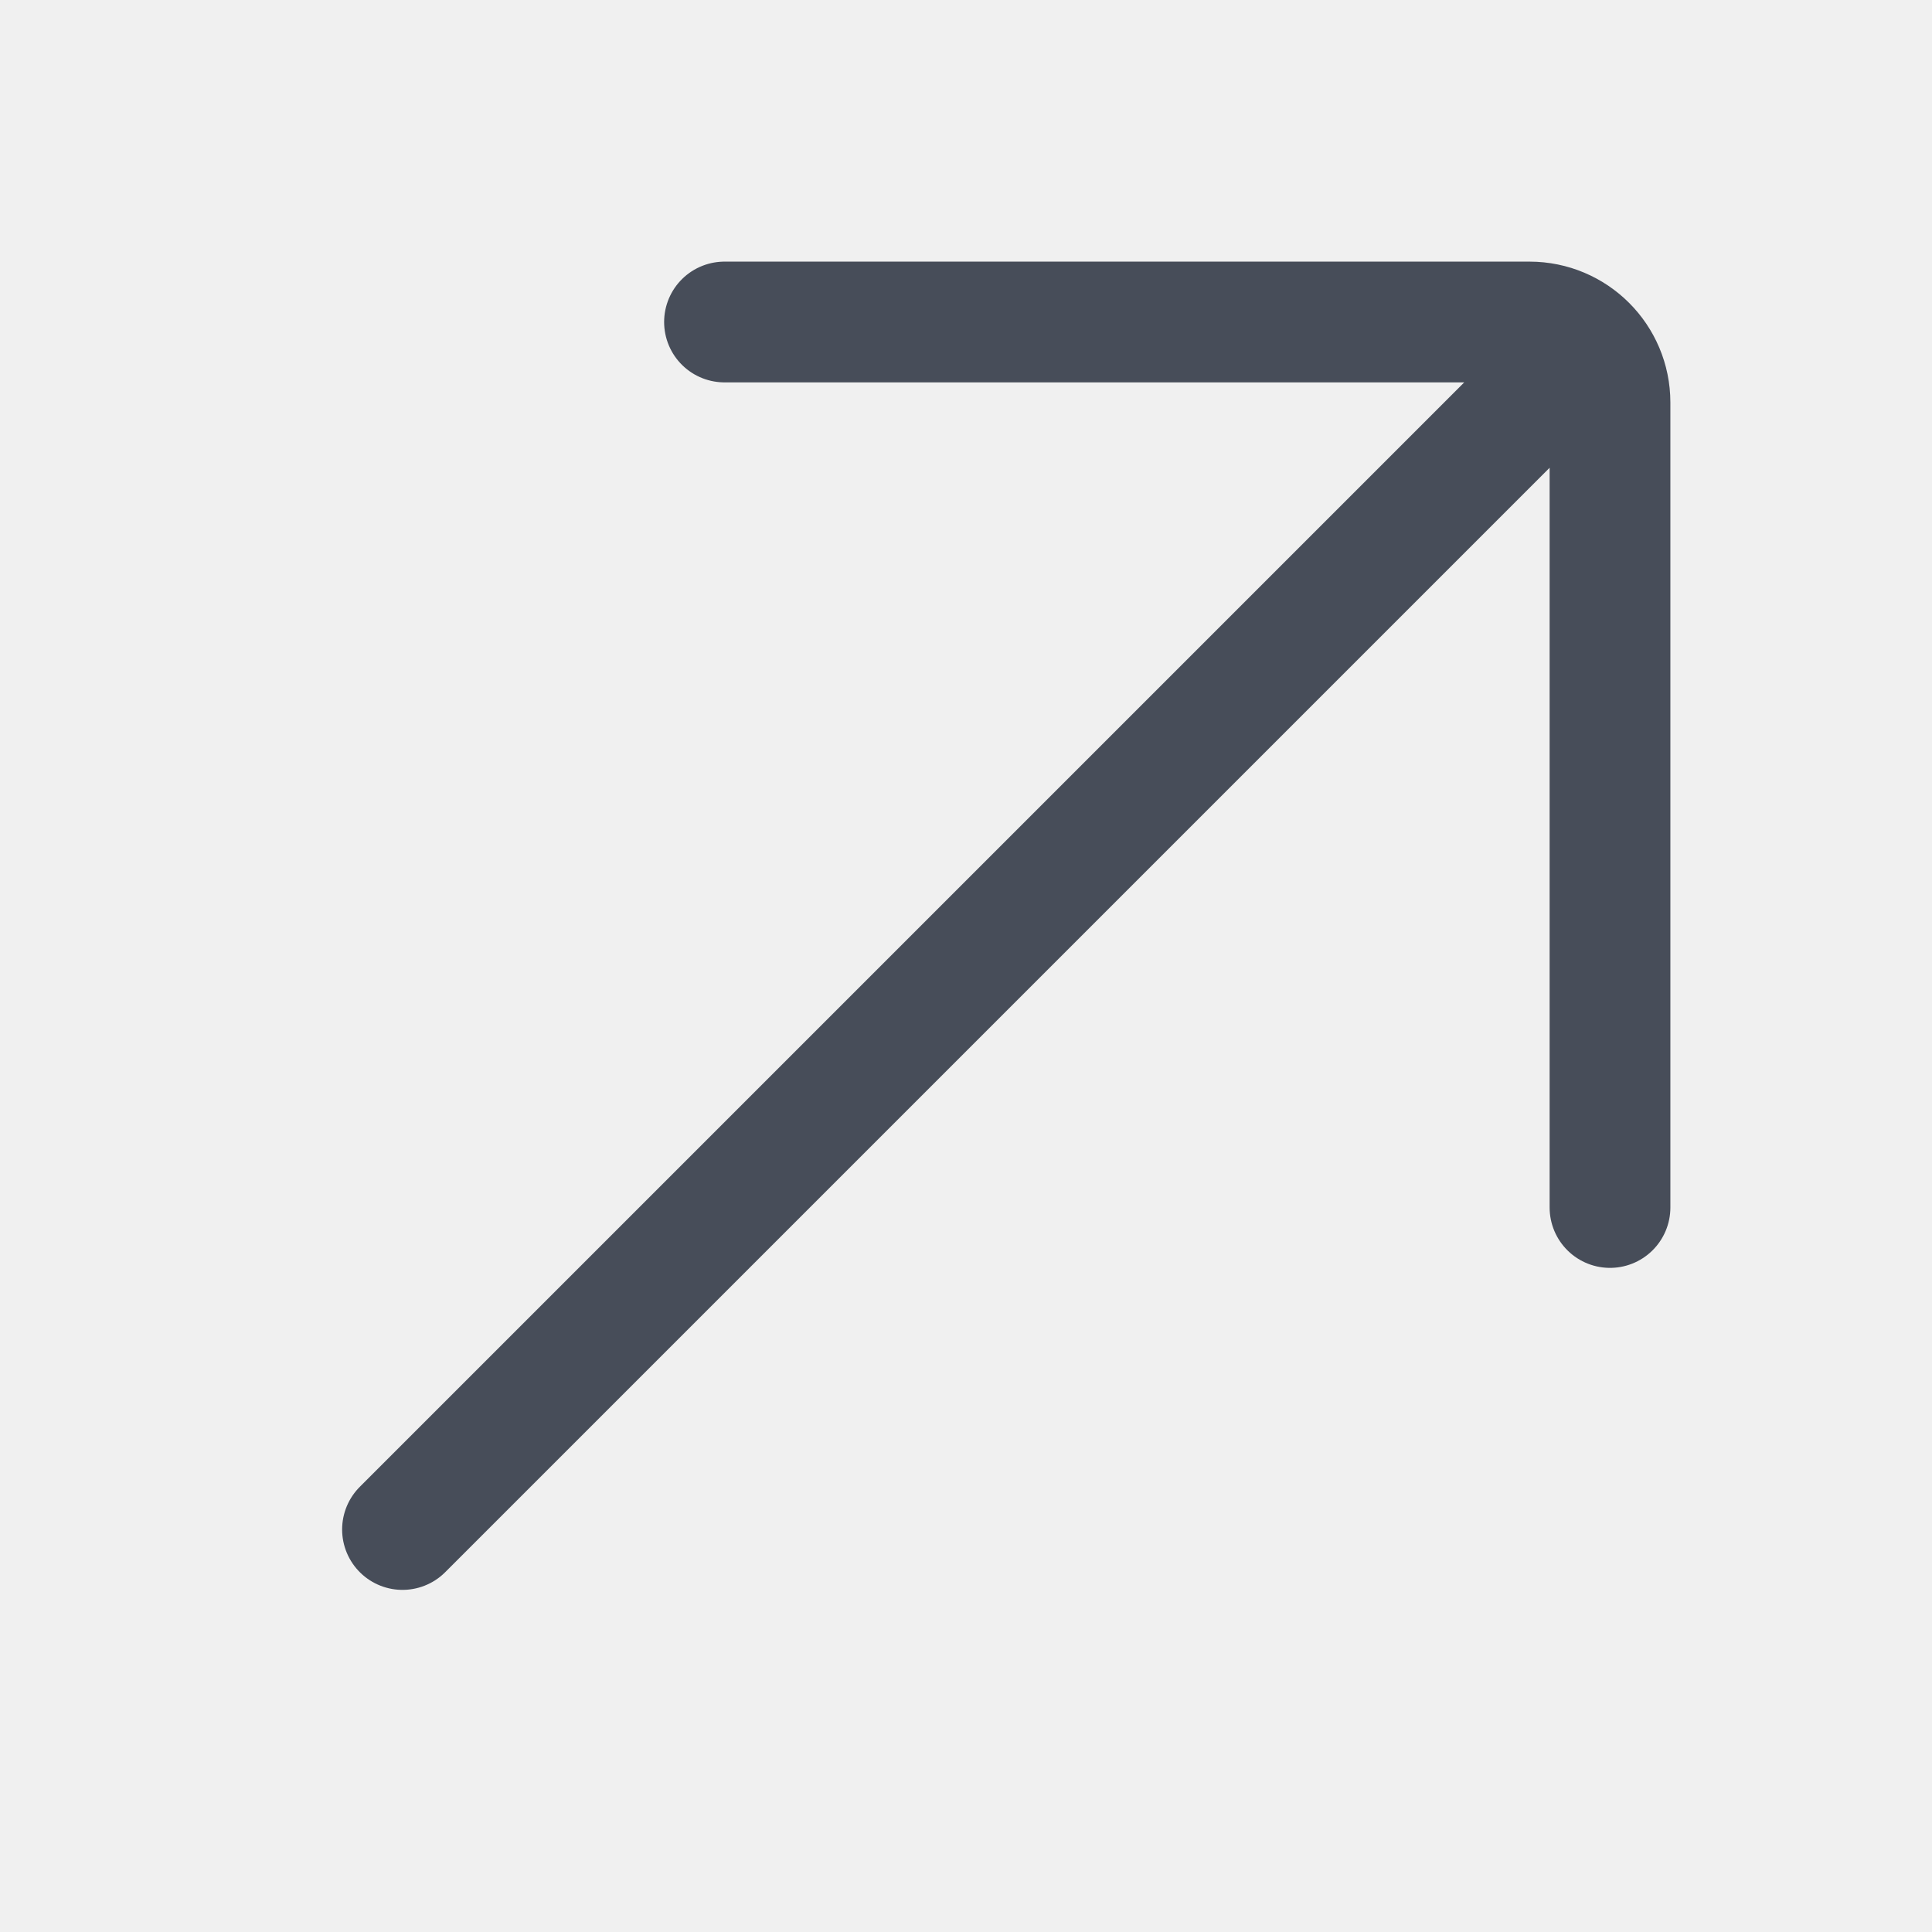
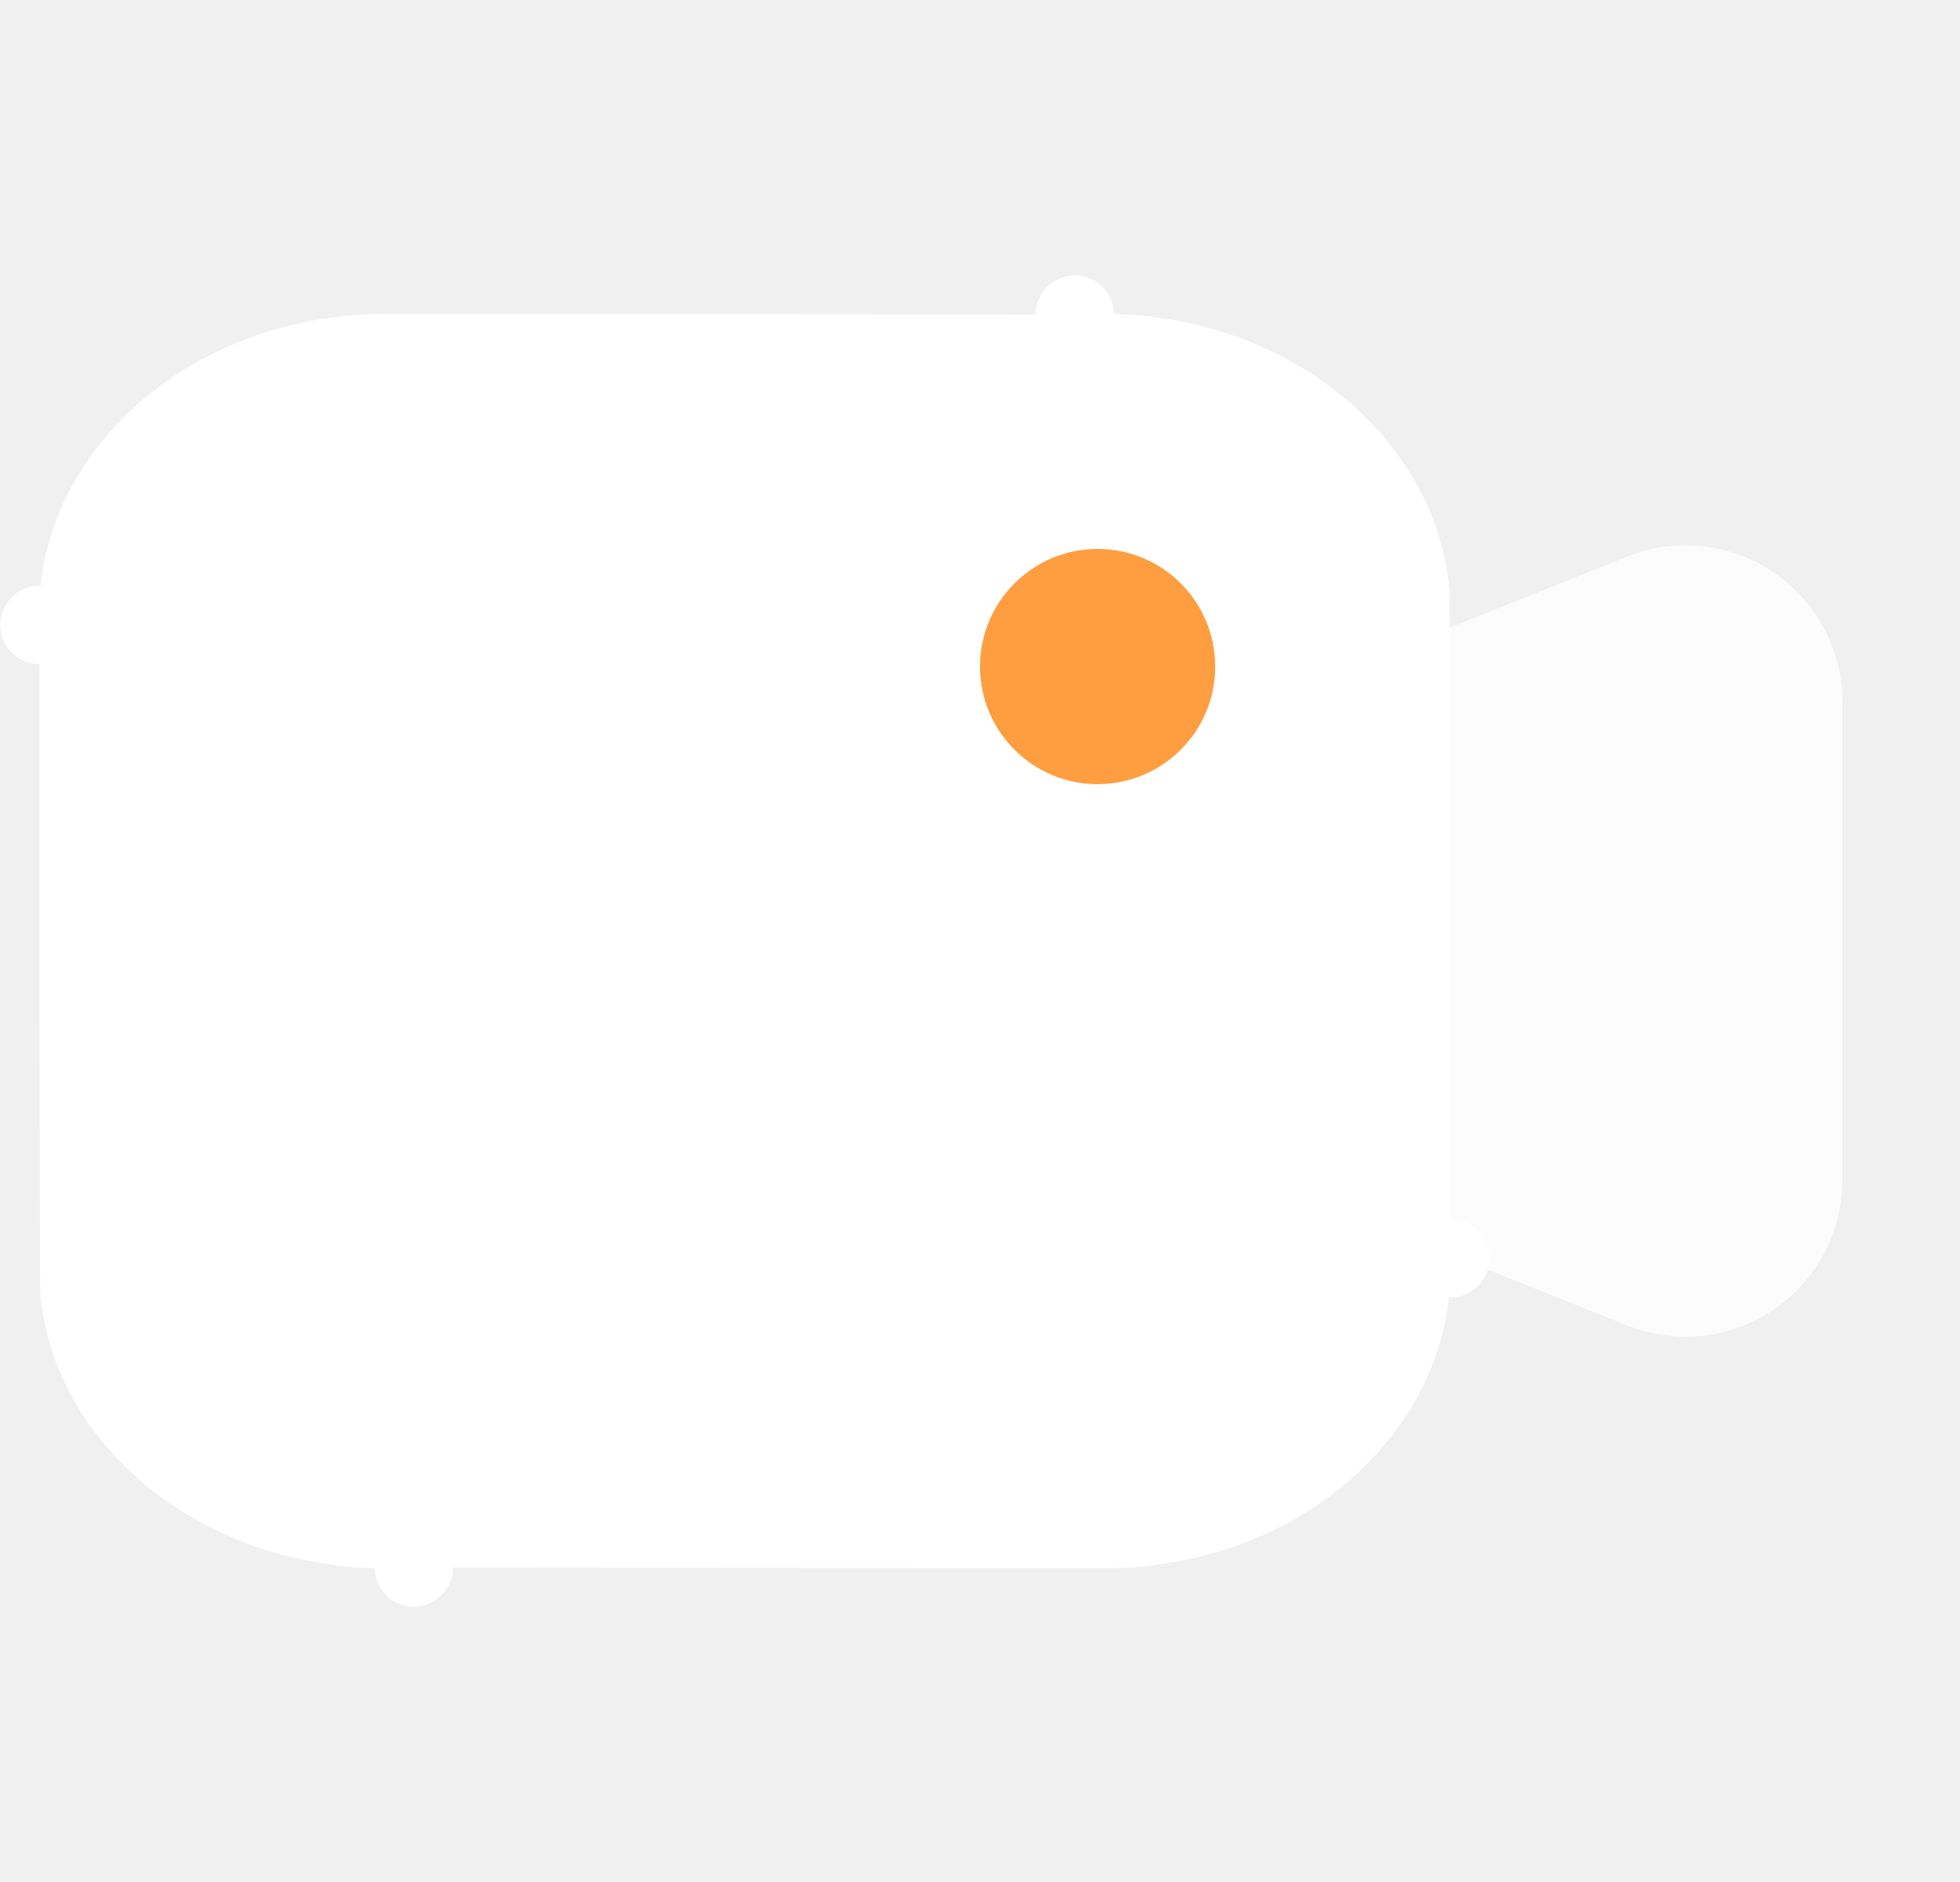
- <svg xmlns="http://www.w3.org/2000/svg" width="24" height="24" viewBox="0 0 24 24" fill="none">
-   <path d="M9 4h10a1 1 0 0 1 1 1v10M19 5 5 19" stroke="#474D59" stroke-width="1.5" stroke-linecap="round" />
+ <svg xmlns="http://www.w3.org/2000/svg" width="25" height="24" viewBox="0 0 25 24" fill="none">
+   <path d="M18.496 16.044h-.5v.025c.087 1.743-1.516 3.347-3.764 3.428h-.027l-.087.001h-1.346a3869.69 3869.69 0 0 1-6.118-.008l-.998-.001h-.377 0-.001l-.001.5v-.5h-.034c-2.238.151-4.069-1.276-4.23-3.025v-.081l-.003-.287a1895.79 1895.79 0 0 1-.006-6.815V7.97h0-.5.5a.5.5 0 0 0 0-.027c-.09-1.746 1.511-3.353 3.76-3.438h.006a17.606 17.606 0 0 1 .413-.001h1.04a3766.26 3766.26 0 0 1 6.11.006l.998.002h.377l.001-.5v.5h.033c2.25-.15 4.086 1.287 4.247 3.045v.065l.002.304.003.986a2146.662 2146.662 0 0 1 .002 5.821v1.311h.5Z" fill="#fff" stroke="#fff" stroke-linecap="round" stroke-linejoin="round" />
+   <circle cx="14" cy="8.5" r="1.5" fill="#FF9E40" />
+   <path opacity=".8" d="m17.5 8.4 3.257-1.303A2 2 0 0 1 23.5 8.954v6.092a2 2 0 0 1-2.743 1.857L17.5 15.6V8.4Z" fill="#fff" />
</svg>
